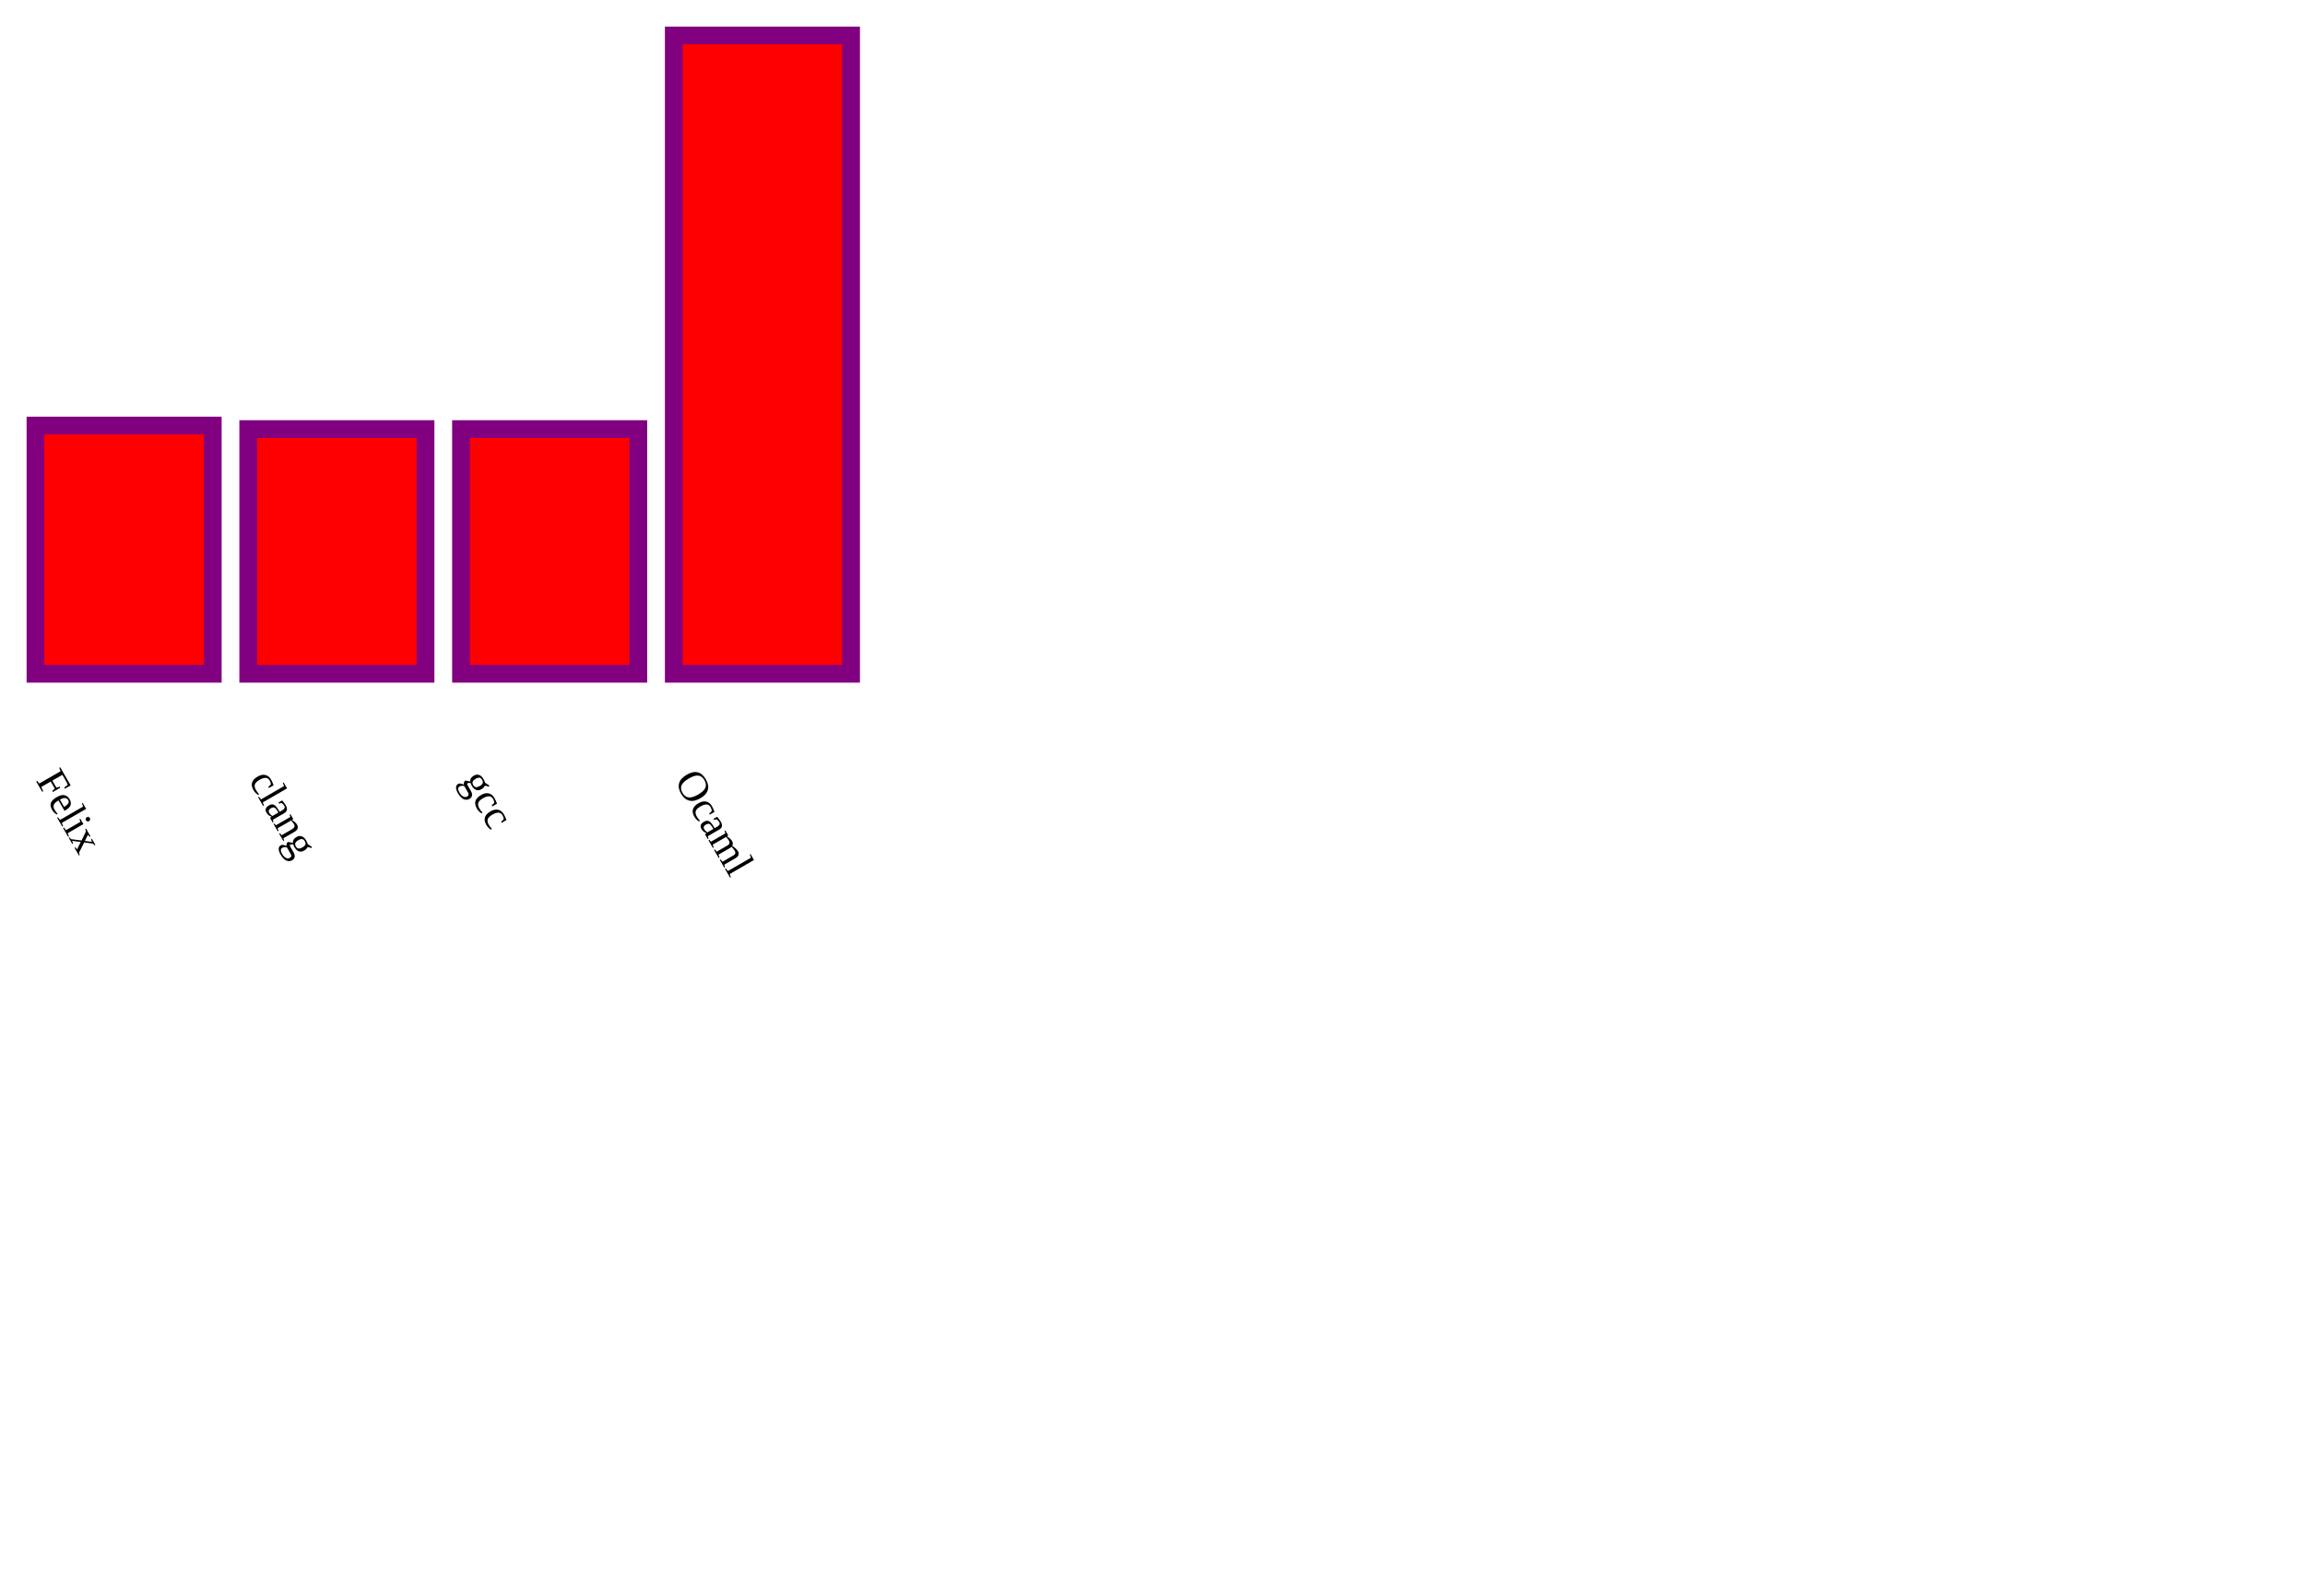
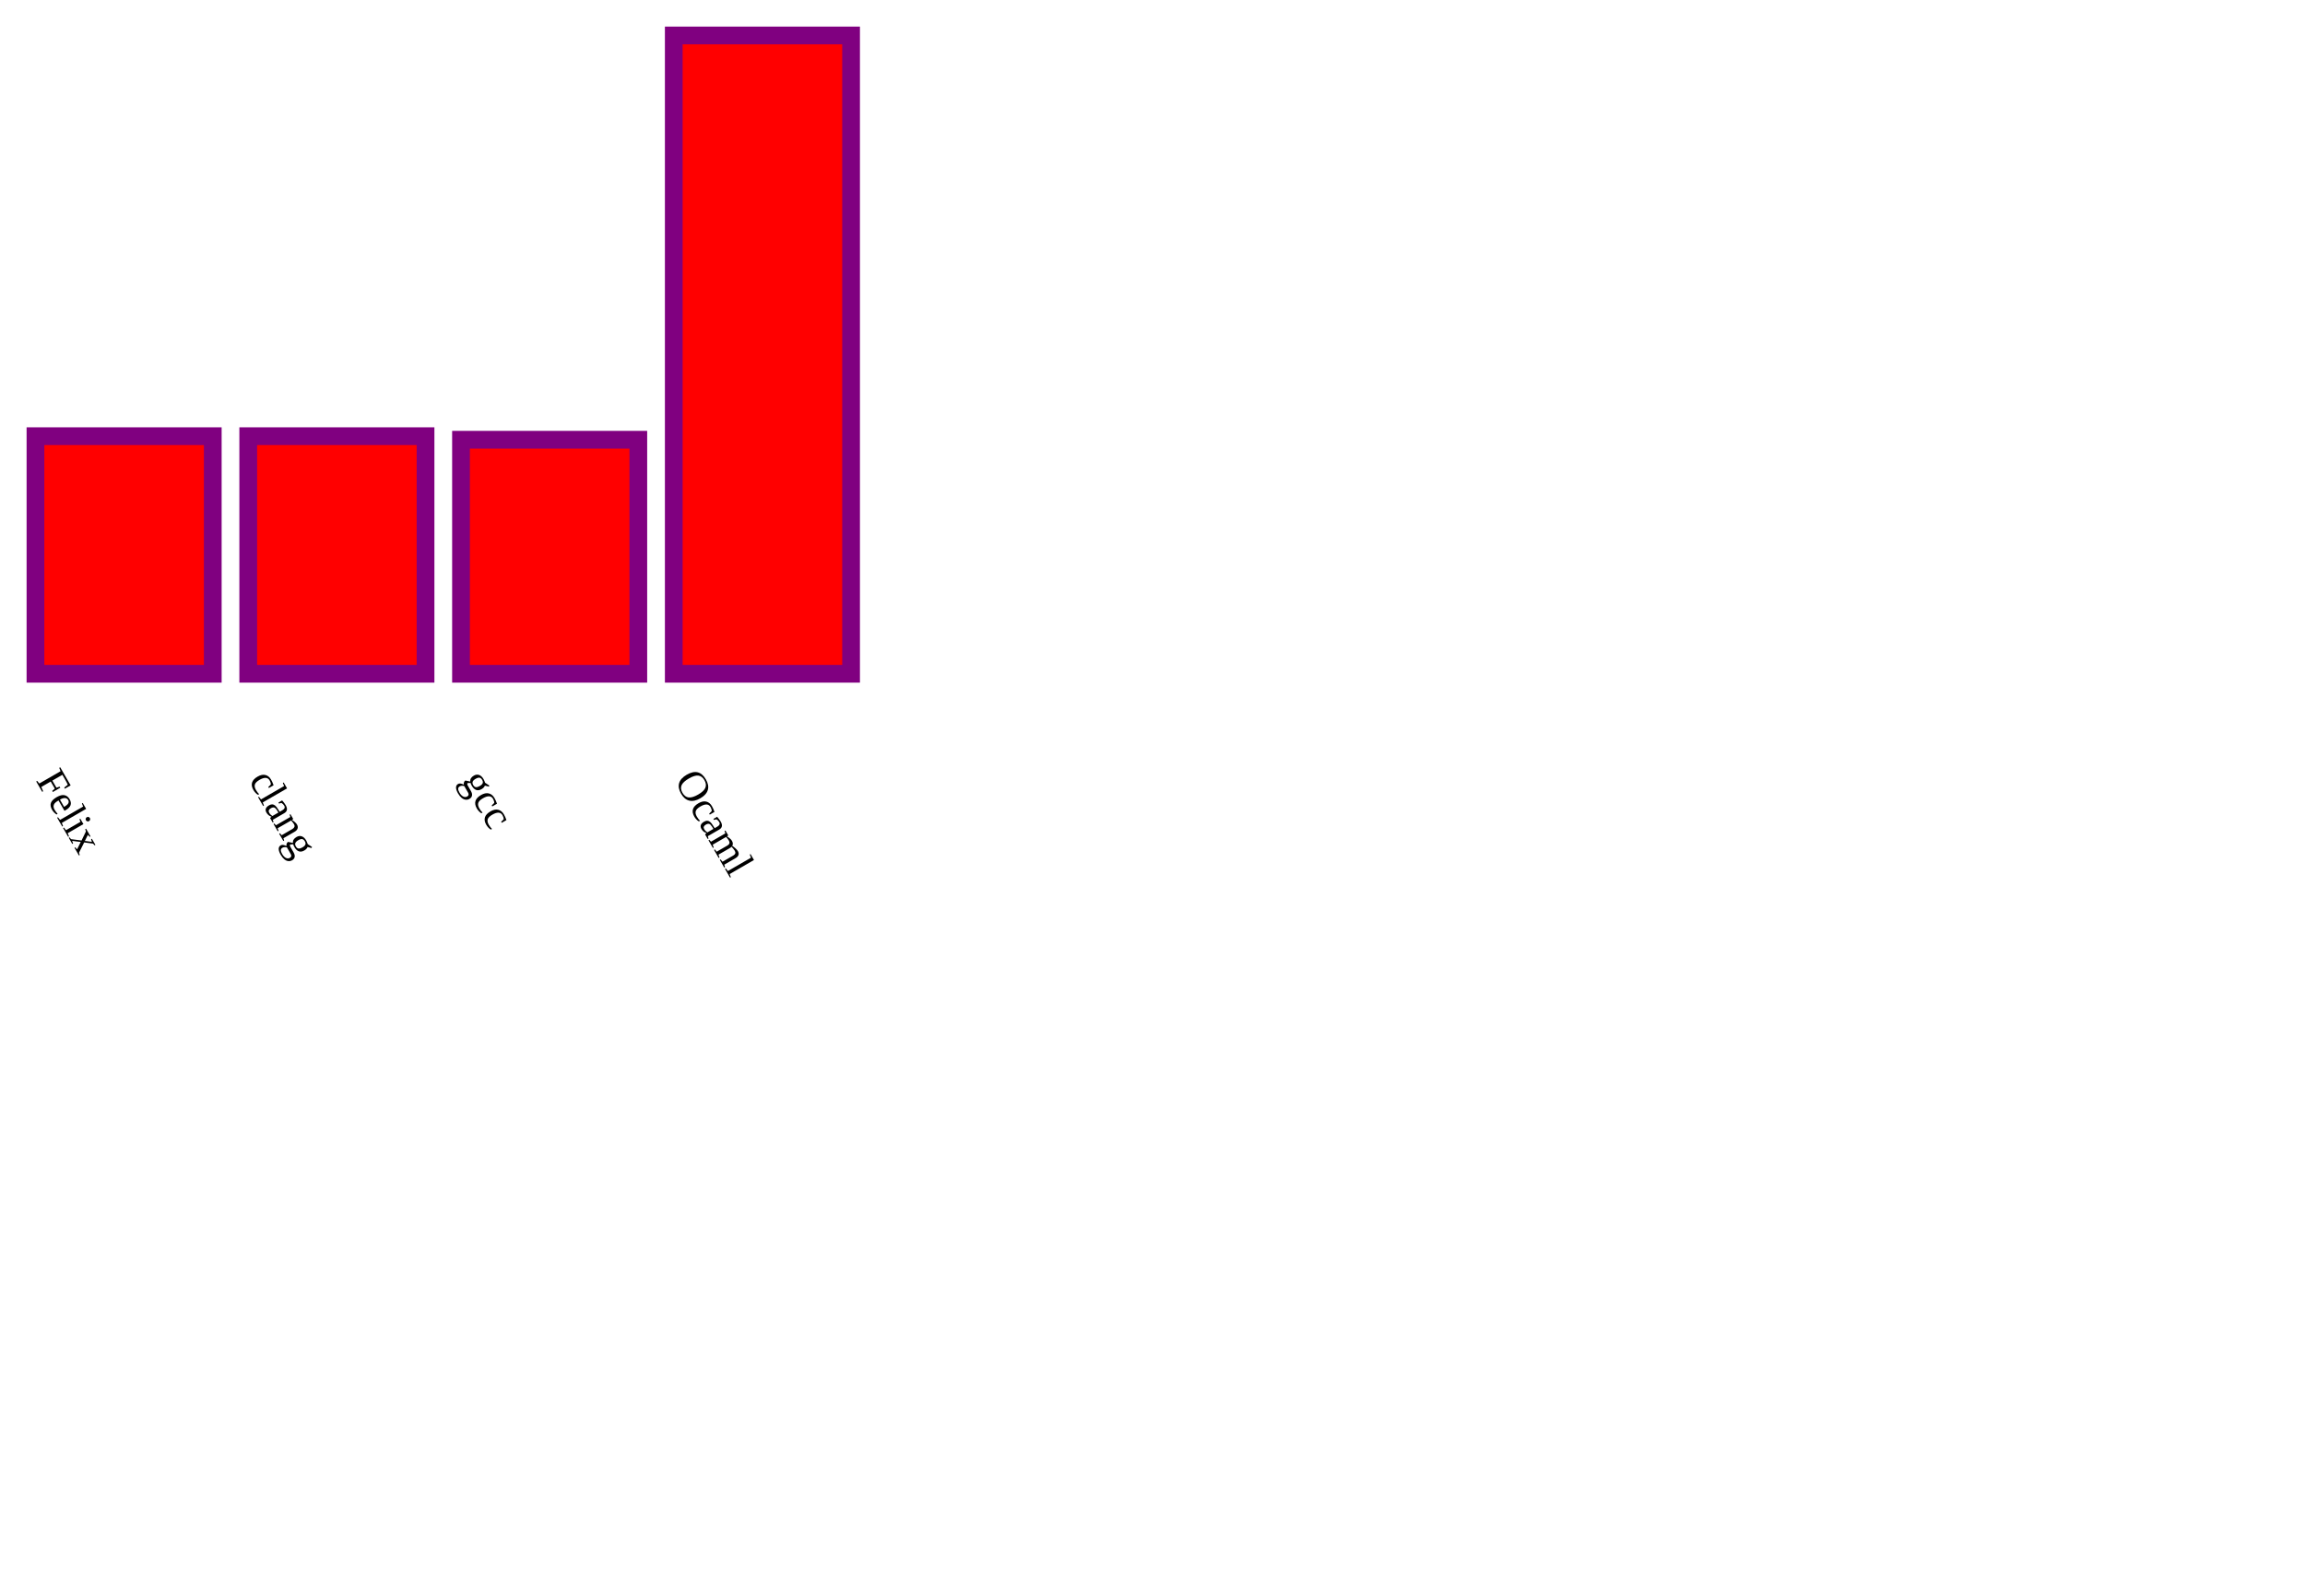
<svg xmlns="http://www.w3.org/2000/svg" version="1.1" width="650" height="450" viewBox="0 0 650 450" preserveAspectRatio="none">
-   <rect x="10" y="120" width="50" height="70" style="fill:red;stroke:purple;stroke-width:5;" />
+   <rect x="10" y="123" width="50" height="67" style="fill:red;stroke:purple;stroke-width:5;" />
  <text x="10" y="220" transform="rotate(60 10,220)">Felix</text>
-   <rect x="70" y="121" width="50" height="69" style="fill:red;stroke:purple;stroke-width:5;" />
+   <rect x="70" y="123" width="50" height="67" style="fill:red;stroke:purple;stroke-width:5;" />
  <text x="70" y="220" transform="rotate(60 70,220)">clang</text>
-   <rect x="130" y="121" width="50" height="69" style="fill:red;stroke:purple;stroke-width:5;" />
+   <rect x="130" y="124" width="50" height="66" style="fill:red;stroke:purple;stroke-width:5;" />
  <text x="130" y="220" transform="rotate(60 130,220)">gcc</text>
  <rect x="190" y="10" width="50" height="180" style="fill:red;stroke:purple;stroke-width:5;" />
  <text x="190" y="220" transform="rotate(60 190,220)">Ocaml</text>
</svg>
